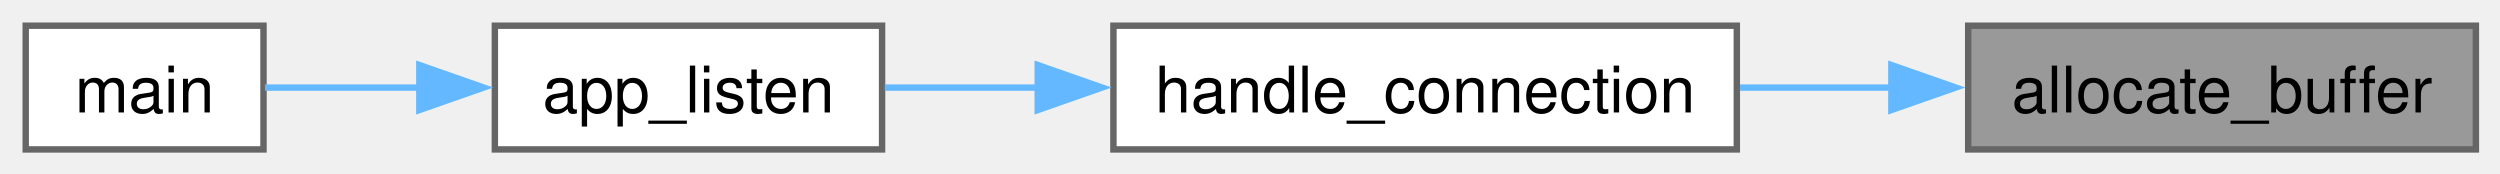
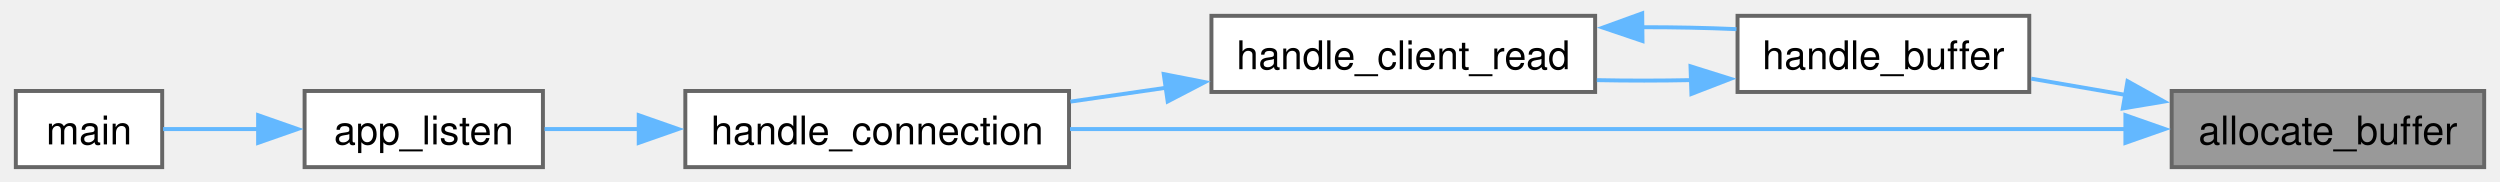
- <svg xmlns="http://www.w3.org/2000/svg" xmlns:xlink="http://www.w3.org/1999/xlink" width="389pt" height="27pt" viewBox="0.00 0.00 389.00 27.00">
-   <g id="graph0" class="graph" transform="scale(1 1) rotate(0) translate(4 23.25)">
+ <svg xmlns="http://www.w3.org/2000/svg" xmlns:xlink="http://www.w3.org/1999/xlink" width="632pt" height="46pt" viewBox="0.00 0.00 632.00 46.00">
+   <g id="graph0" class="graph" transform="scale(1 1) rotate(0) translate(4 42.25)">
    <g id="Node000001" class="node">
      <g id="a_Node000001">
        <a xlink:title=" ">
-           <polygon fill="#999999" stroke="#666666" points="381.25,-19.25 302.25,-19.25 302.25,0 381.25,0 381.25,-19.25" />
-           <text xml:space="preserve" text-anchor="middle" x="341.75" y="-5.75" font-family="Helvetica,sans-Serif" font-size="10.00">allocate_buffer</text>
+           <polygon fill="#999999" stroke="#666666" points="624,-19.25 545,-19.25 545,0 624,0 624,-19.25" />
+           <text xml:space="preserve" text-anchor="middle" x="584.5" y="-5.75" font-family="Helvetica,sans-Serif" font-size="10.00">allocate_buffer</text>
        </a>
      </g>
    </g>
    <g id="Node000002" class="node">
      <g id="a_Node000002">
+         <a xlink:href="espresso_8c.html#a2a7b96459e0adac1061eaec6a5722075" target="_top" xlink:title=" ">
+           <polygon fill="white" stroke="#666666" points="509,-38.25 435.25,-38.25 435.25,-19 509,-19 509,-38.25" />
+           <text xml:space="preserve" text-anchor="middle" x="472.12" y="-24.75" font-family="Helvetica,sans-Serif" font-size="10.00">handle_buffer</text>
+         </a>
+       </g>
+     </g>
+     <g id="edge1_Node000001_Node000002" class="edge">
+       <g id="a_edge1_Node000001_Node000002">
+         <a xlink:title=" ">
+           <path fill="none" stroke="#63b8ff" d="M533.37,-18.25C525.32,-19.64 517.12,-21.05 509.47,-22.37" />
+           <polygon fill="#63b8ff" stroke="#63b8ff" points="533.83,-21.73 543.09,-16.58 532.65,-14.83 533.83,-21.73" />
+         </a>
+       </g>
+     </g>
+     <g id="Node000004" class="node">
+       <g id="a_Node000004">
        <a xlink:href="espresso_8c.html#a90f2058b8890cfb99e6f595b8f066919" target="_top" xlink:title=" ">
          <polygon fill="white" stroke="#666666" points="266.25,-19.25 169.25,-19.25 169.25,0 266.25,0 266.25,-19.25" />
          <text xml:space="preserve" text-anchor="middle" x="217.75" y="-5.75" font-family="Helvetica,sans-Serif" font-size="10.00">handle_connection</text>
        </a>
      </g>
    </g>
-     <g id="edge1_Node000001_Node000002" class="edge">
-       <g id="a_edge1_Node000001_Node000002">
+     <g id="edge7_Node000001_Node000004" class="edge">
+       <g id="a_edge7_Node000001_Node000004">
        <a xlink:title=" ">
-           <path fill="none" stroke="#63b8ff" d="M290.53,-9.62C282.66,-9.62 274.54,-9.62 266.73,-9.62" />
-           <polygon fill="#63b8ff" stroke="#63b8ff" points="290.3,-13.13 300.3,-9.63 290.3,-6.13 290.3,-13.13" />
+           <path fill="none" stroke="#63b8ff" d="M533.61,-9.62C463.23,-9.62 335.69,-9.62 266.5,-9.62" />
+           <polygon fill="#63b8ff" stroke="#63b8ff" points="533.3,-13.13 543.3,-9.63 533.3,-6.13 533.3,-13.13" />
        </a>
      </g>
    </g>
    <g id="Node000003" class="node">
      <g id="a_Node000003">
+         <a xlink:href="espresso_8c.html#a919e9a8a992f43f0fd82e87f4d40d2d2" target="_top" xlink:title=" ">
+           <polygon fill="white" stroke="#666666" points="399.25,-38.25 302.25,-38.25 302.25,-19 399.25,-19 399.25,-38.25" />
+           <text xml:space="preserve" text-anchor="middle" x="350.75" y="-24.75" font-family="Helvetica,sans-Serif" font-size="10.00">handle_client_read</text>
+         </a>
+       </g>
+     </g>
+     <g id="edge2_Node000002_Node000003" class="edge">
+       <g id="a_edge2_Node000002_Node000003">
+         <a xlink:title=" ">
+           <path fill="none" stroke="#63b8ff" d="M423.69,-22C415.79,-21.84 407.59,-21.83 399.67,-21.99" />
+           <polygon fill="#63b8ff" stroke="#63b8ff" points="423.36,-25.49 433.47,-22.32 423.59,-18.5 423.36,-25.49" />
+         </a>
+       </g>
+     </g>
+     <g id="edge3_Node000003_Node000002" class="edge">
+       <g id="a_edge3_Node000003_Node000002">
+         <a xlink:title=" ">
+           <path fill="none" stroke="#63b8ff" d="M411.12,-35.37C419.27,-35.38 427.43,-35.22 434.98,-34.88" />
+           <polygon fill="#63b8ff" stroke="#63b8ff" points="411.22,-31.88 401.19,-35.27 411.15,-38.88 411.22,-31.88" />
+         </a>
+       </g>
+     </g>
+     <g id="edge4_Node000003_Node000004" class="edge">
+       <g id="a_edge4_Node000003_Node000004">
+         <a xlink:title=" ">
+           <path fill="none" stroke="#63b8ff" d="M290.78,-20.07C282.69,-18.9 274.46,-17.71 266.6,-16.56" />
+           <polygon fill="#63b8ff" stroke="#63b8ff" points="290.19,-23.52 300.59,-21.49 291.19,-16.6 290.19,-23.52" />
+         </a>
+       </g>
+     </g>
+     <g id="Node000005" class="node">
+       <g id="a_Node000005">
        <a xlink:href="espresso_8c.html#a0ba22157d15a70c4c22441b040bb0f74" target="_top" xlink:title="Starts the HTTP server loop.">
          <polygon fill="white" stroke="#666666" points="133.25,-19.25 73,-19.25 73,0 133.25,0 133.25,-19.25" />
          <text xml:space="preserve" text-anchor="middle" x="103.12" y="-5.75" font-family="Helvetica,sans-Serif" font-size="10.00">app_listen</text>
        </a>
      </g>
    </g>
-     <g id="edge2_Node000002_Node000003" class="edge">
-       <g id="a_edge2_Node000002_Node000003">
+     <g id="edge5_Node000004_Node000005" class="edge">
+       <g id="a_edge5_Node000004_Node000005">
        <a xlink:title=" ">
          <path fill="none" stroke="#63b8ff" d="M157.66,-9.62C149.34,-9.62 141.1,-9.62 133.67,-9.62" />
          <polygon fill="#63b8ff" stroke="#63b8ff" points="157.47,-13.13 167.47,-9.63 157.47,-6.13 157.47,-13.13" />
        </a>
      </g>
    </g>
-     <g id="Node000004" class="node">
-       <g id="a_Node000004">
+     <g id="Node000006" class="node">
+       <g id="a_Node000006">
        <a xlink:href="main_8c.html#ae66f6b31b5ad750f1fe042a706a4e3d4" target="_top" xlink:title=" ">
          <polygon fill="white" stroke="#666666" points="37,-19.25 0,-19.25 0,0 37,0 37,-19.25" />
          <text xml:space="preserve" text-anchor="middle" x="18.5" y="-5.75" font-family="Helvetica,sans-Serif" font-size="10.00">main</text>
        </a>
      </g>
    </g>
-     <g id="edge3_Node000003_Node000004" class="edge">
-       <g id="a_edge3_Node000003_Node000004">
+     <g id="edge6_Node000005_Node000006" class="edge">
+       <g id="a_edge6_Node000005_Node000006">
        <a xlink:title=" ">
          <path fill="none" stroke="#63b8ff" d="M61.34,-9.62C52.86,-9.62 44.34,-9.62 37.23,-9.62" />
          <polygon fill="#63b8ff" stroke="#63b8ff" points="61.25,-13.13 71.25,-9.63 61.25,-6.13 61.25,-13.13" />
        </a>
      </g>
    </g>
  </g>
</svg>
